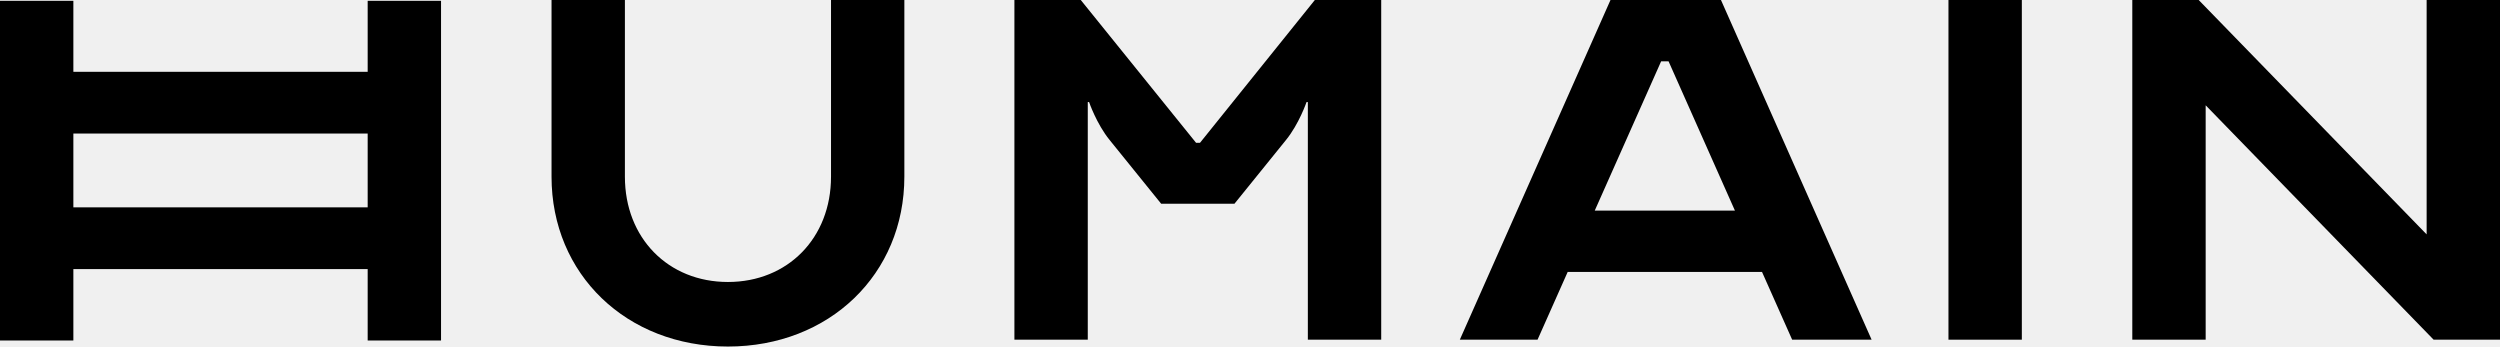
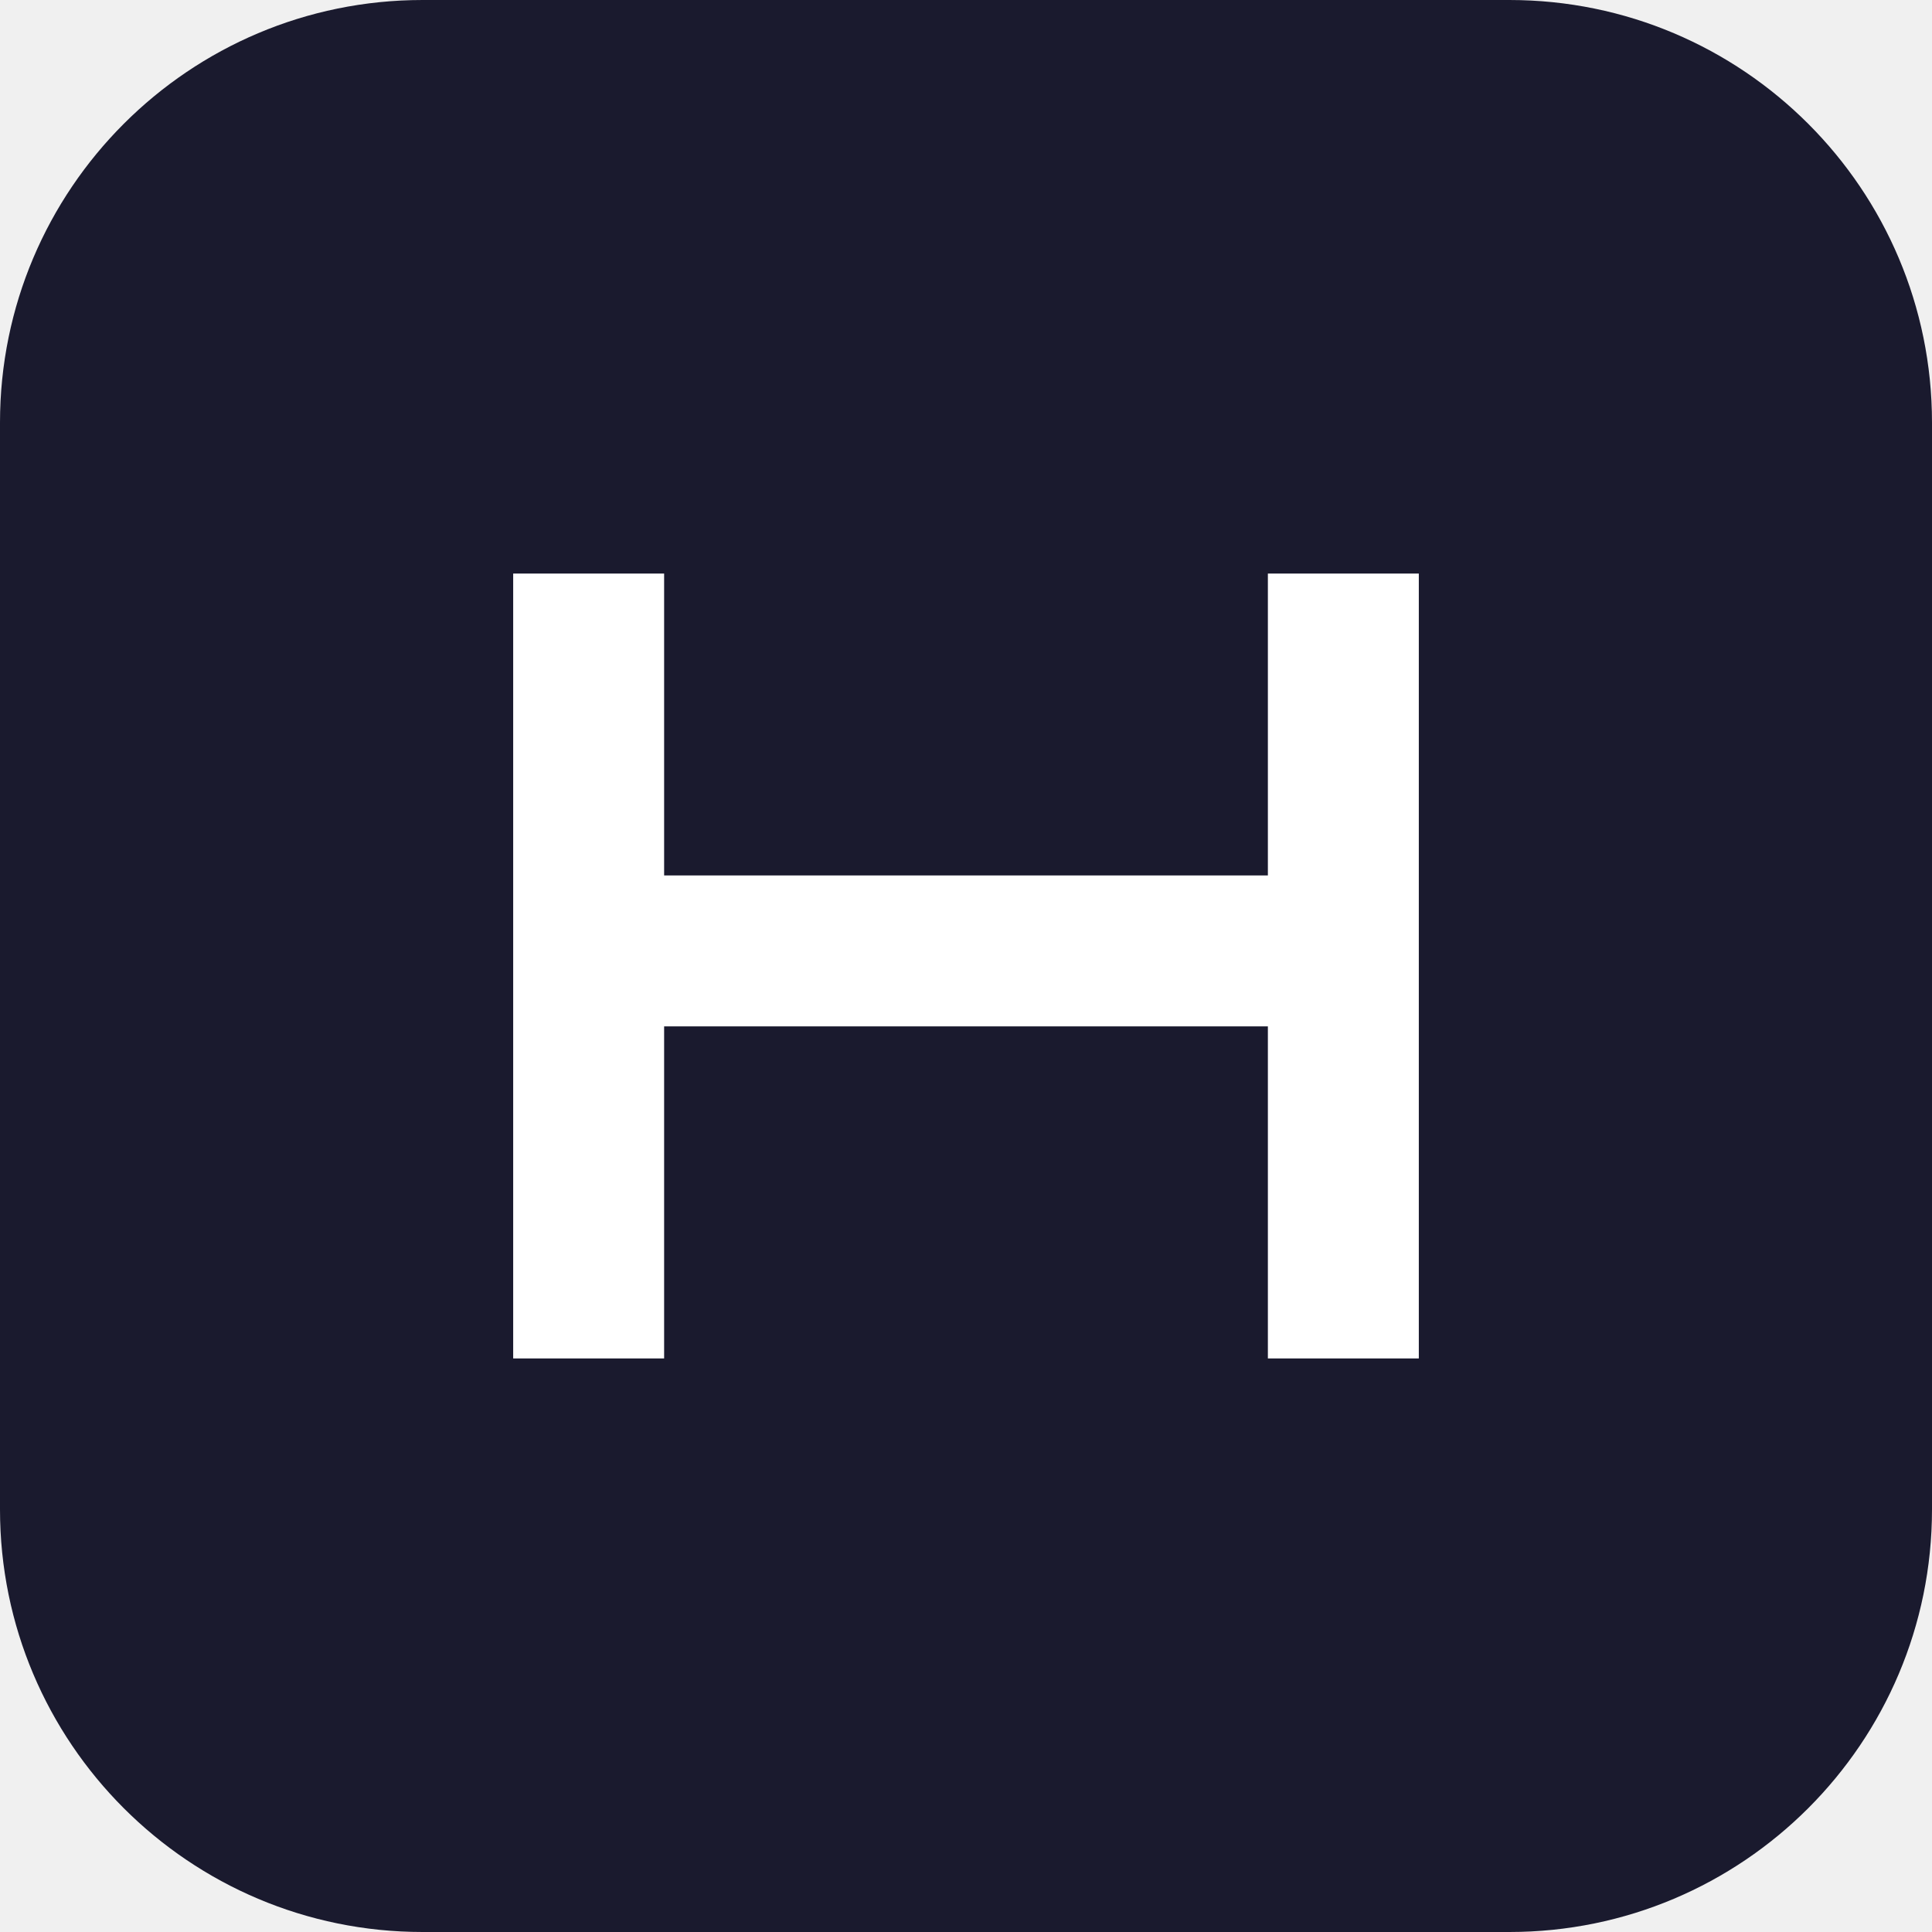
- <svg xmlns="http://www.w3.org/2000/svg" viewBox="0 0 101 14" fill="currentColor">
-   <path class="letter-h" d="M14.854 2.901H2.964V0.033H0V13.756H2.964V10.871H14.854V13.756H17.818V0.033H14.854V2.917V2.901ZM2.964 8.377V5.395H14.854V8.377H2.964Z" />
-   <path class="letter-u" d="M33.573 7.139C33.573 9.616 31.826 11.392 29.409 11.392C26.992 11.392 25.246 9.616 25.246 7.139V0H22.282V7.139C22.282 11.083 25.316 14 29.409 14C33.502 14 36.536 11.083 36.536 7.139V0H33.573V7.139Z" />
-   <path class="letter-m" d="M48.533 5.769H48.321L43.663 0H40.982V13.723H43.946V4.123H43.999C43.999 4.123 44.299 5.003 44.828 5.655L46.91 8.23H49.873L51.955 5.655C52.484 5.003 52.784 4.123 52.784 4.123H52.837V13.723H55.801V0H53.12L48.48 5.769H48.533Z" />
-   <path class="letter-a" d="M65.064 0L58.977 13.723H62.117L63.335 10.985H71.185L72.403 13.723H75.613L69.527 0H65.064ZM64.428 8.508L67.11 2.477H67.41L70.091 8.508H64.446H64.428Z" />
-   <path class="letter-i" d="M81.682 0H78.718V13.723H81.682V0Z" />
-   <path class="letter-n" d="M98.036 0V9.469L88.827 0H86.145V13.723H89.109V4.254L98.318 13.723H101V0H98.036Z" />
+ <svg xmlns="http://www.w3.org/2000/svg" width="128" height="128" viewBox="0 0 128 128" fill="none">
+   <rect width="128" height="128" rx="28" fill="#1a1a2e" />
+   <path d="M34 38h10v20h40V38h10v52h-10V68H44v22H34V38z" fill="white" />
</svg>
